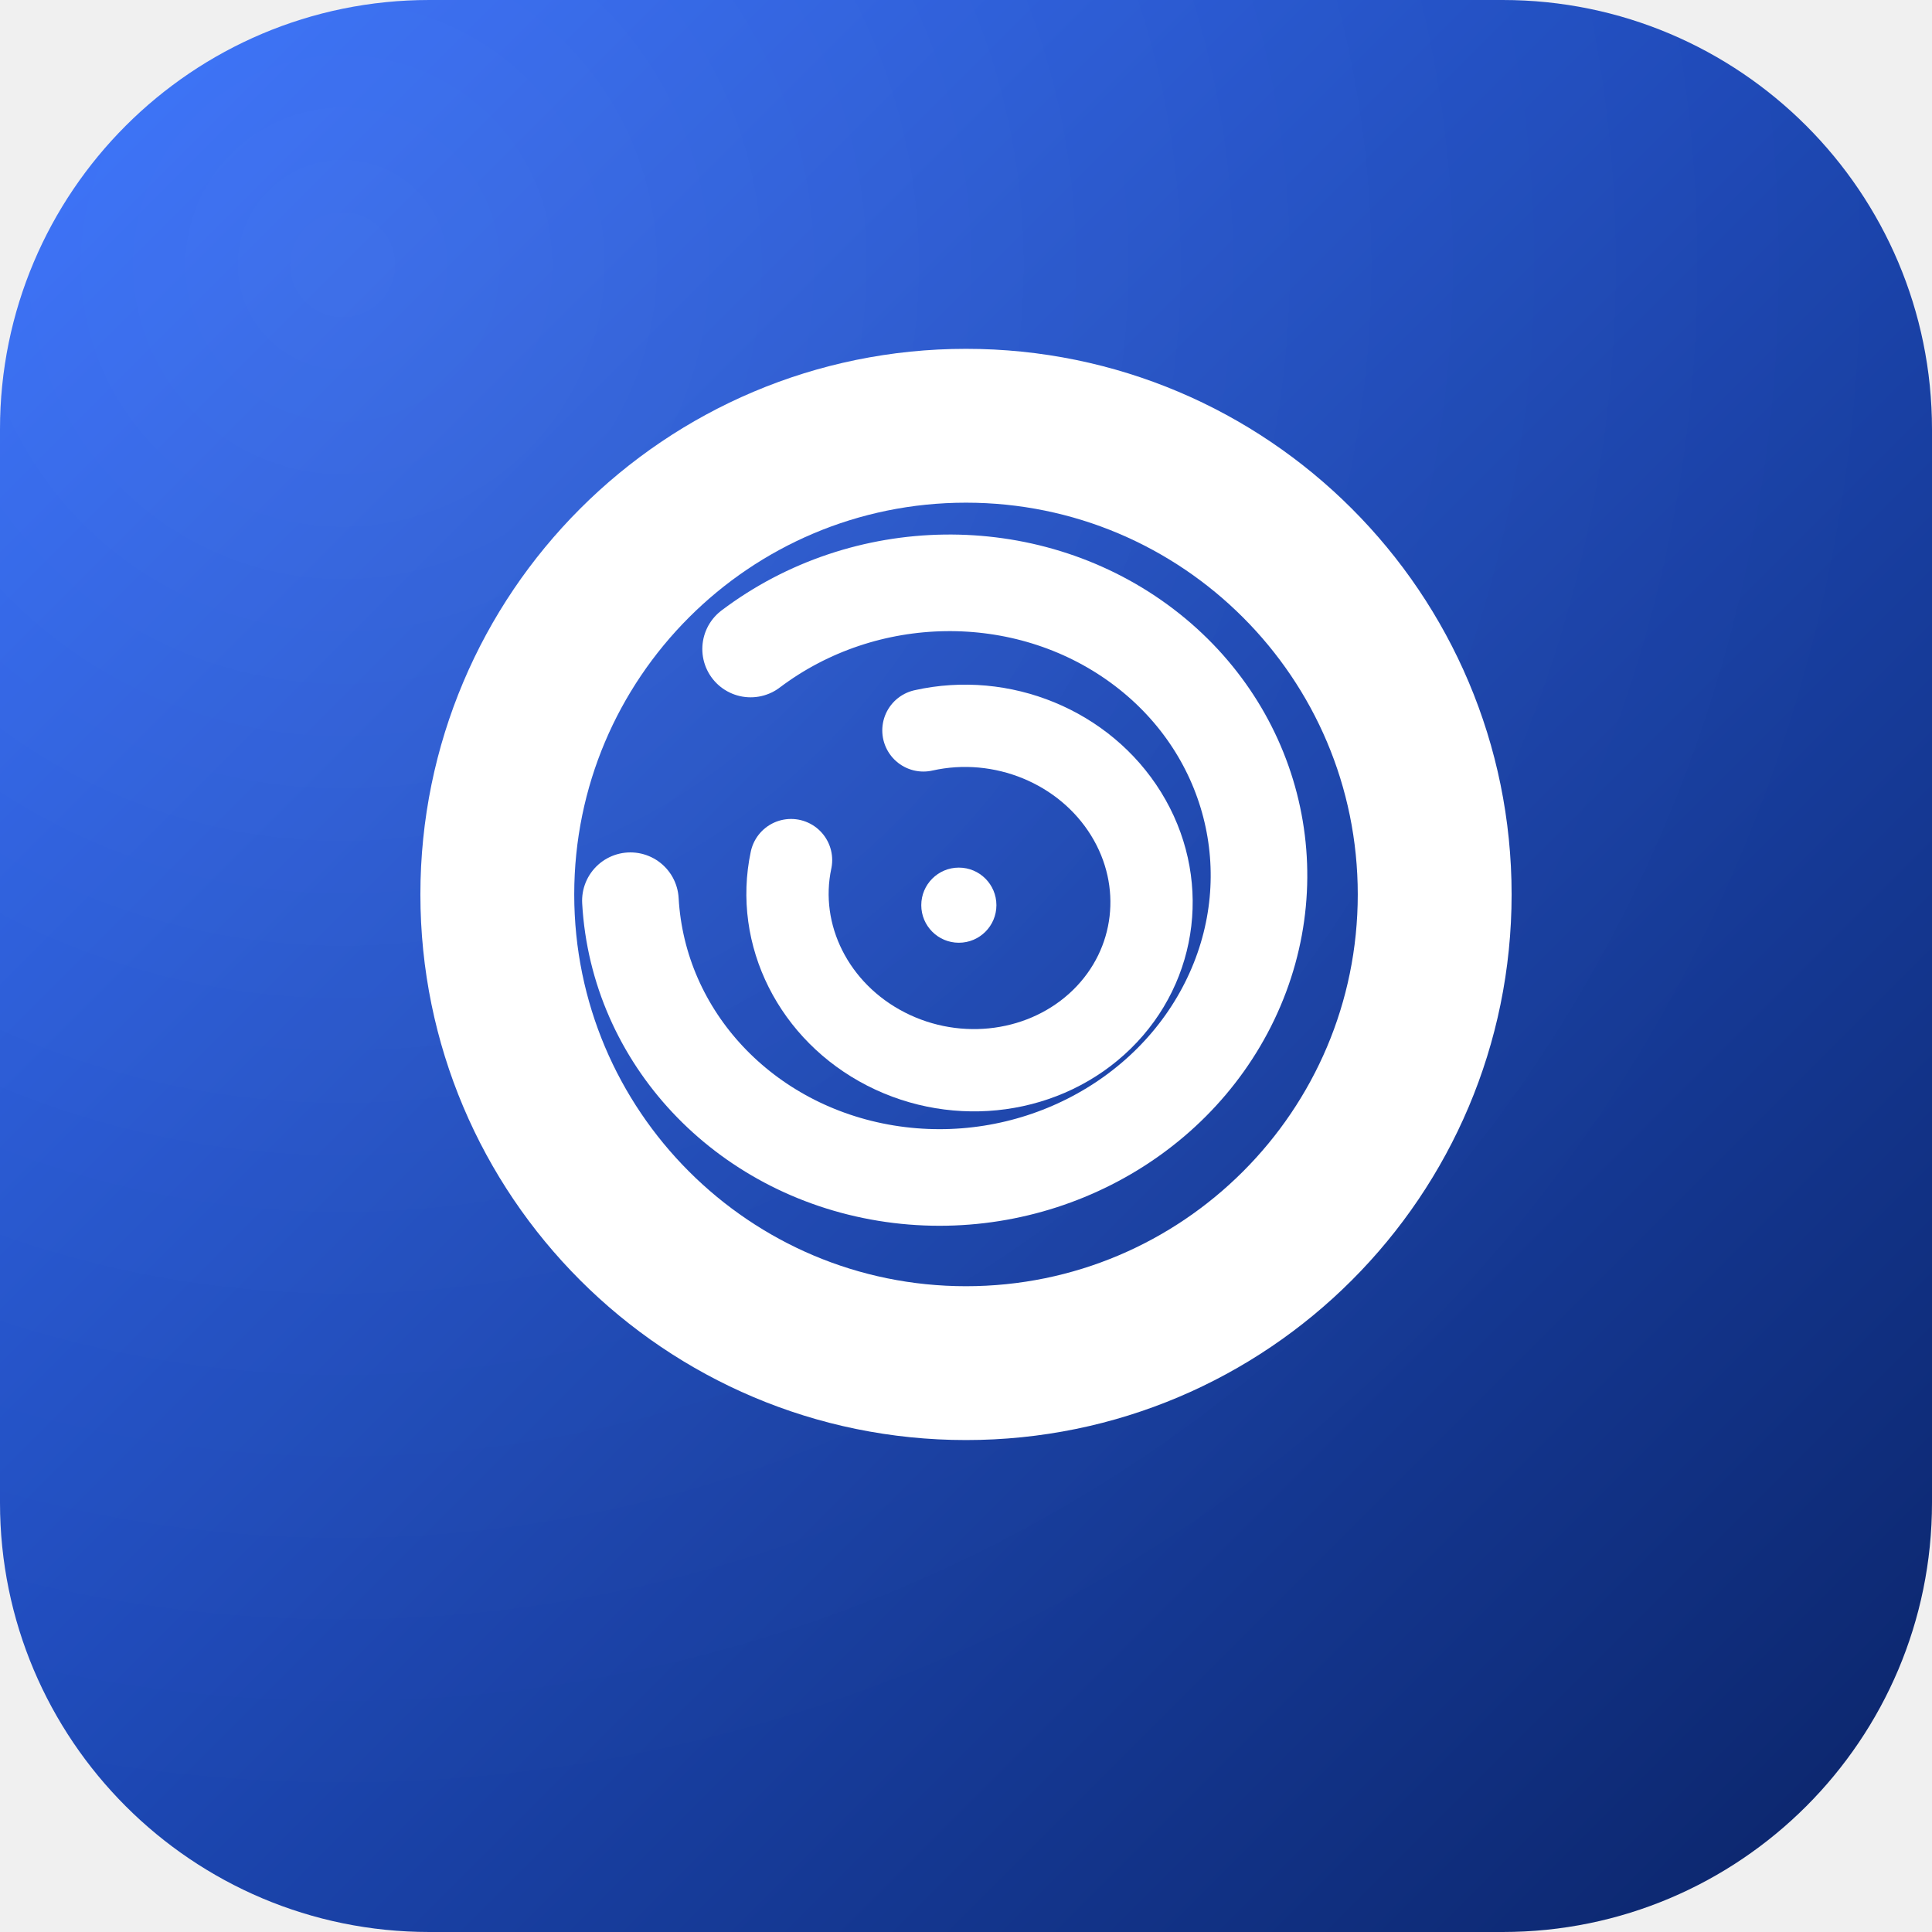
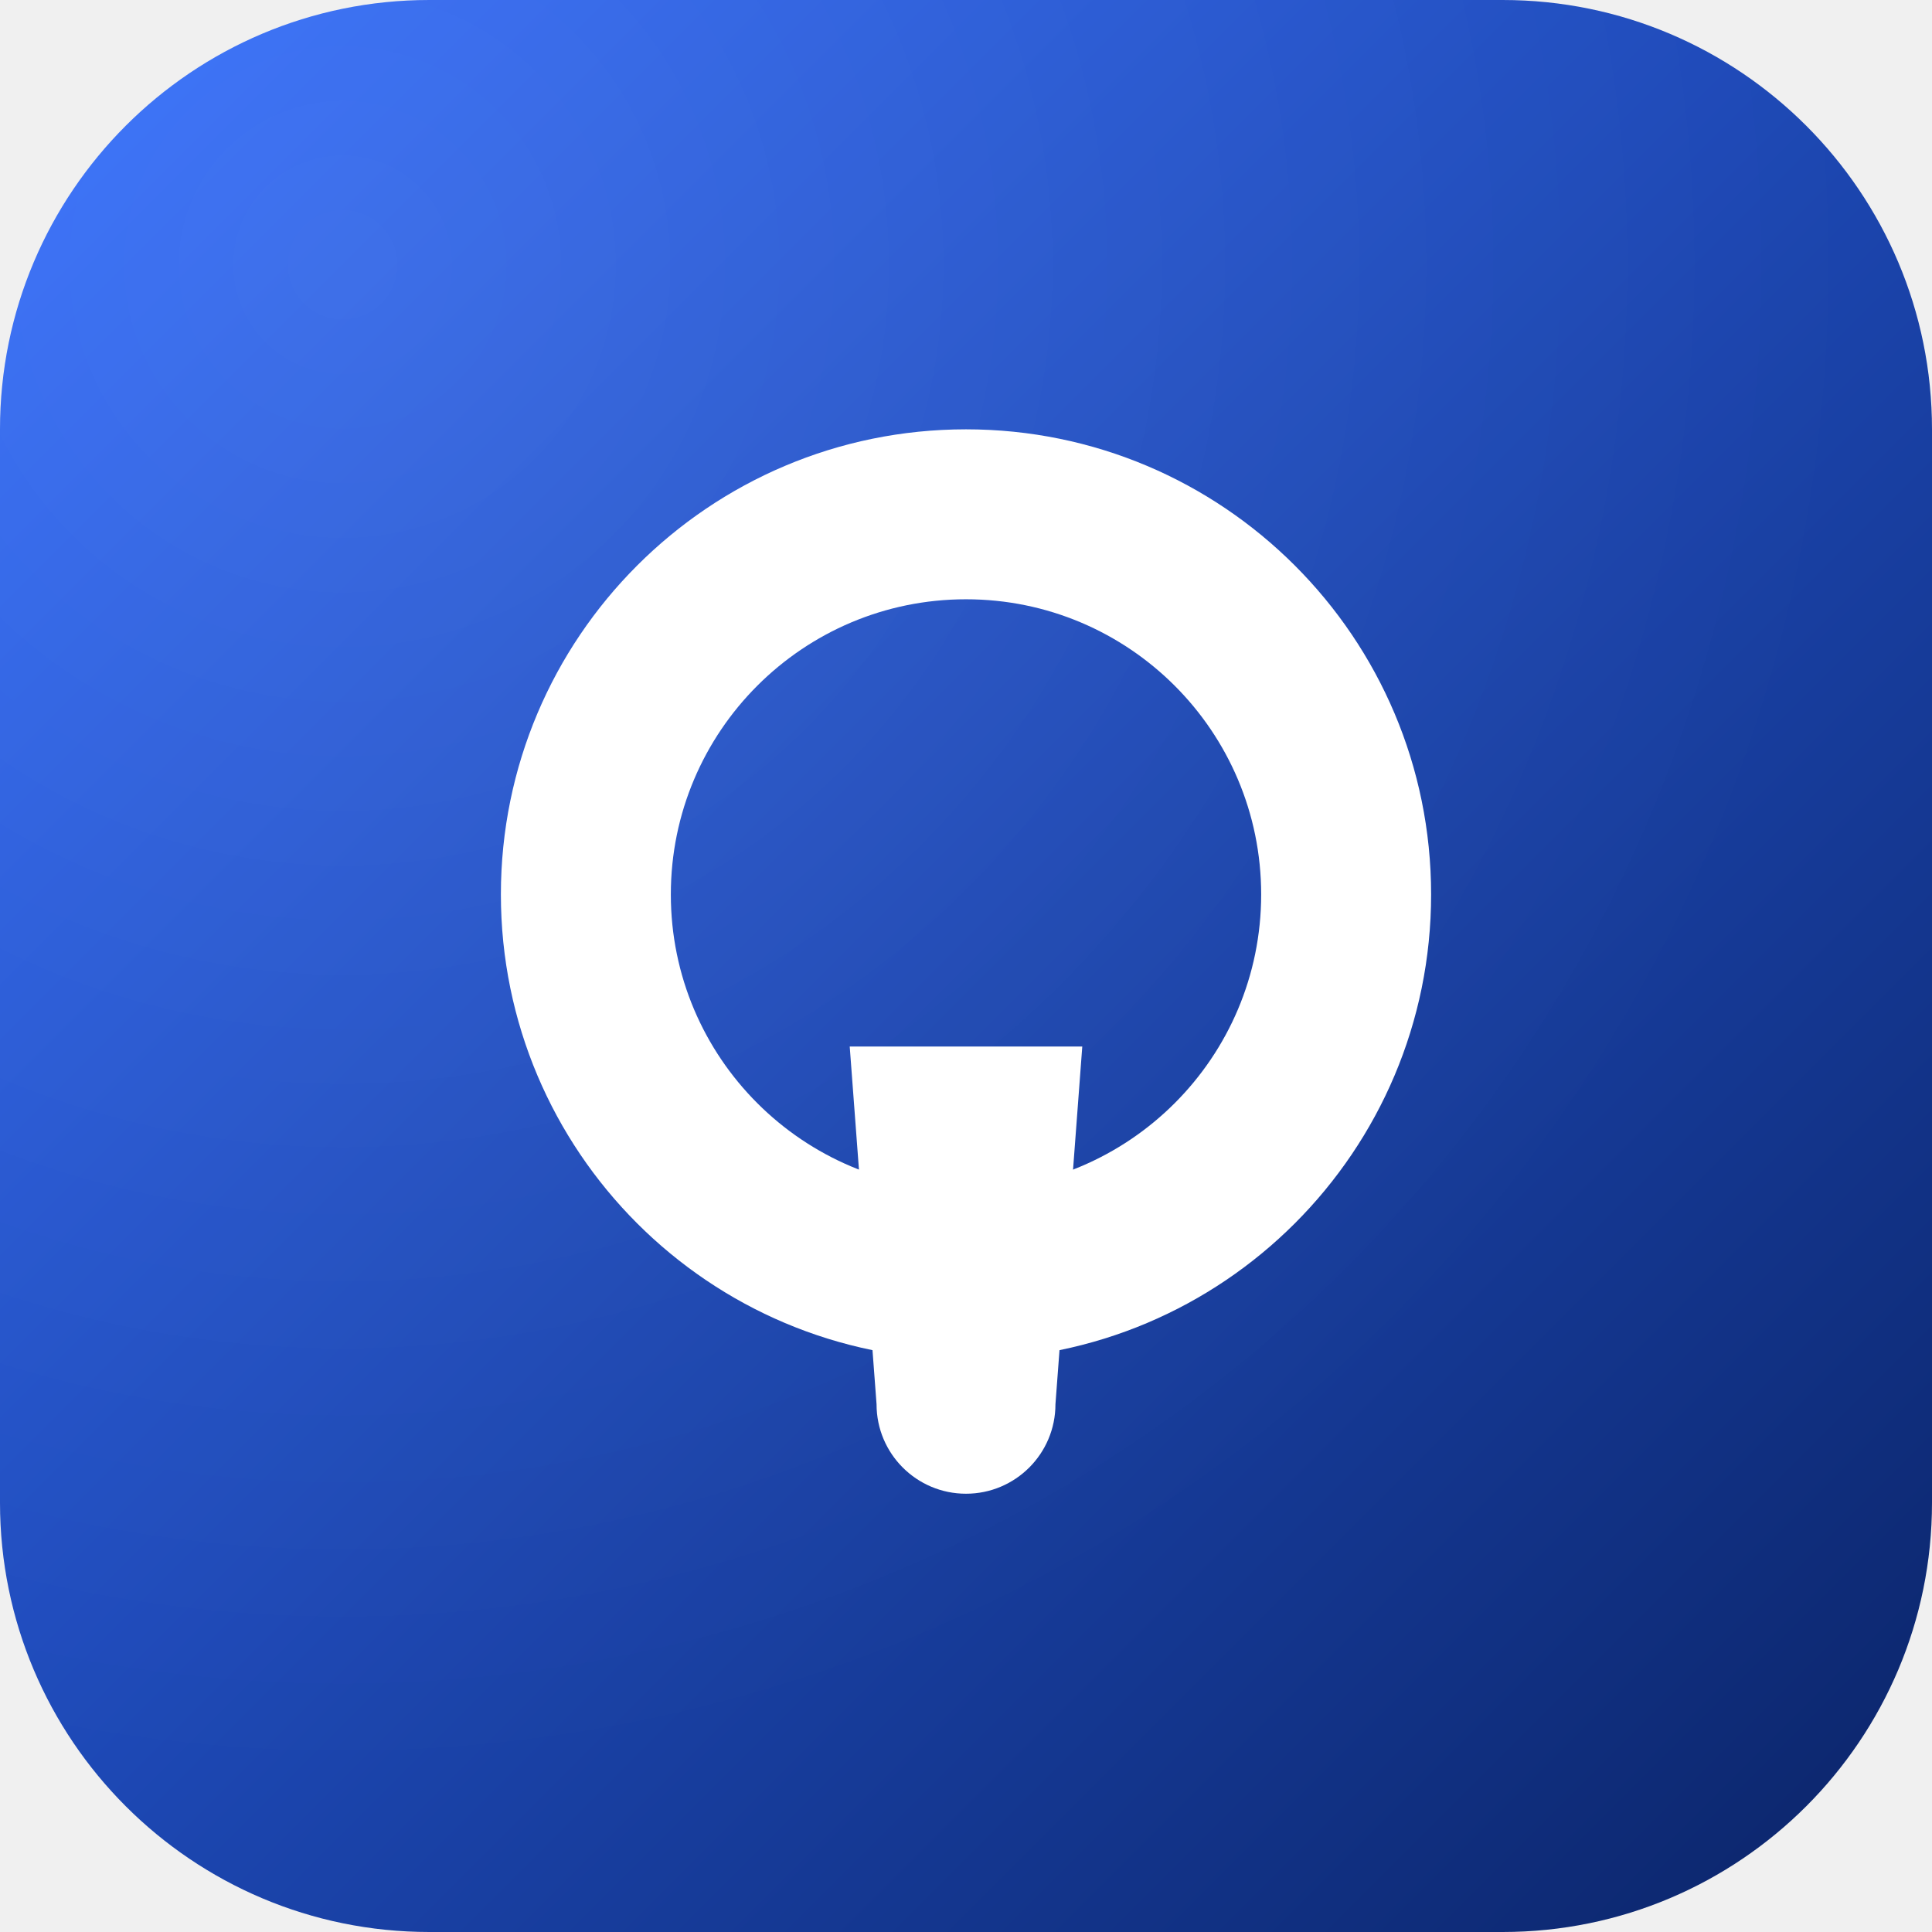
<svg xmlns="http://www.w3.org/2000/svg" width="108" height="108" viewBox="0 0 108 108">
  <defs>
    <linearGradient id="bg" x1="0" y1="0" x2="1" y2="1">
      <stop offset="0" stop-color="#2F6BFF" />
      <stop offset="1" stop-color="#0A2366" />
    </linearGradient>
-     <radialGradient id="glow" cx="0.18" cy="0.14" r="0.8">
-       <stop offset="0" stop-color="#fff" stop-opacity="0.10" />
-       <stop offset="0.6" stop-color="#fff" stop-opacity="0.03" />
-       <stop offset="1" stop-color="#fff" stop-opacity="0" />
-     </radialGradient>
    <clipPath id="mask">
      <rect x="0" y="0" width="108" height="108" rx="24" ry="24" />
    </clipPath>
+     <radialGradient id="glow" cx="0.18" cy="0.14" r="0.78">
+       <stop offset="0" stop-color="#FFFFFF" stop-opacity="0.10" />
+       <stop offset="0.55" stop-color="#FFFFFF" stop-opacity="0.04" />
+       <stop offset="1" stop-color="#FFFFFF" stop-opacity="0" />
+     </radialGradient>
  </defs>
  <g clip-path="url(#mask)">
    <rect width="108" height="108" fill="url(#bg)" />
    <rect width="108" height="108" fill="url(#glow)" />
-     <path d="M27.80,50.00 a26.2,26.2 0 1,0 52.40,0 a26.2,26.2 0 1,0 -52.40,0" fill="none" stroke="#FFFFFF" stroke-width="8.6" stroke-linecap="round" />
-     <path d="M41.96,36.28 A17.6,16.6 -8 1 1 35.24,50.35" fill="none" stroke="#FFFFFF" stroke-width="5.4" stroke-linecap="round" />
-     <path d="M51.62,40.83 A10.2,9.6 12 1 1 44.22,48.08" fill="none" stroke="#FFFFFF" stroke-width="4.6" stroke-linecap="round" />
-     <path d="M51.50,50.60 a2.1,2.1 0 1,0 4.20,0 a2.1,2.1 0 1,0 -4.20,0" fill="#FFFFFF" />
+     <path d="M28.00,50.00 a26.0,26.0 0 1,0 52.0,0 a26.0,26.0 0 1,0 -52.0,0 Z M37.50,50.00 a16.5,16.5 0 1,1 33.0,0 a16.5,16.5 0 1,1 -33.0,0 Z" fill="#FFFFFF" fill-rule="evenodd" />
+     <path d="M47.50,58.50 L60.50,58.50 L59.00,78.50 a5.0,5.0 0 0,1 -5.0,5.0 a5.0,5.0 0 0,1 -5.0,-5.0 L49.00,78.50 Z" fill="#FFFFFF" />
  </g>
</svg>
